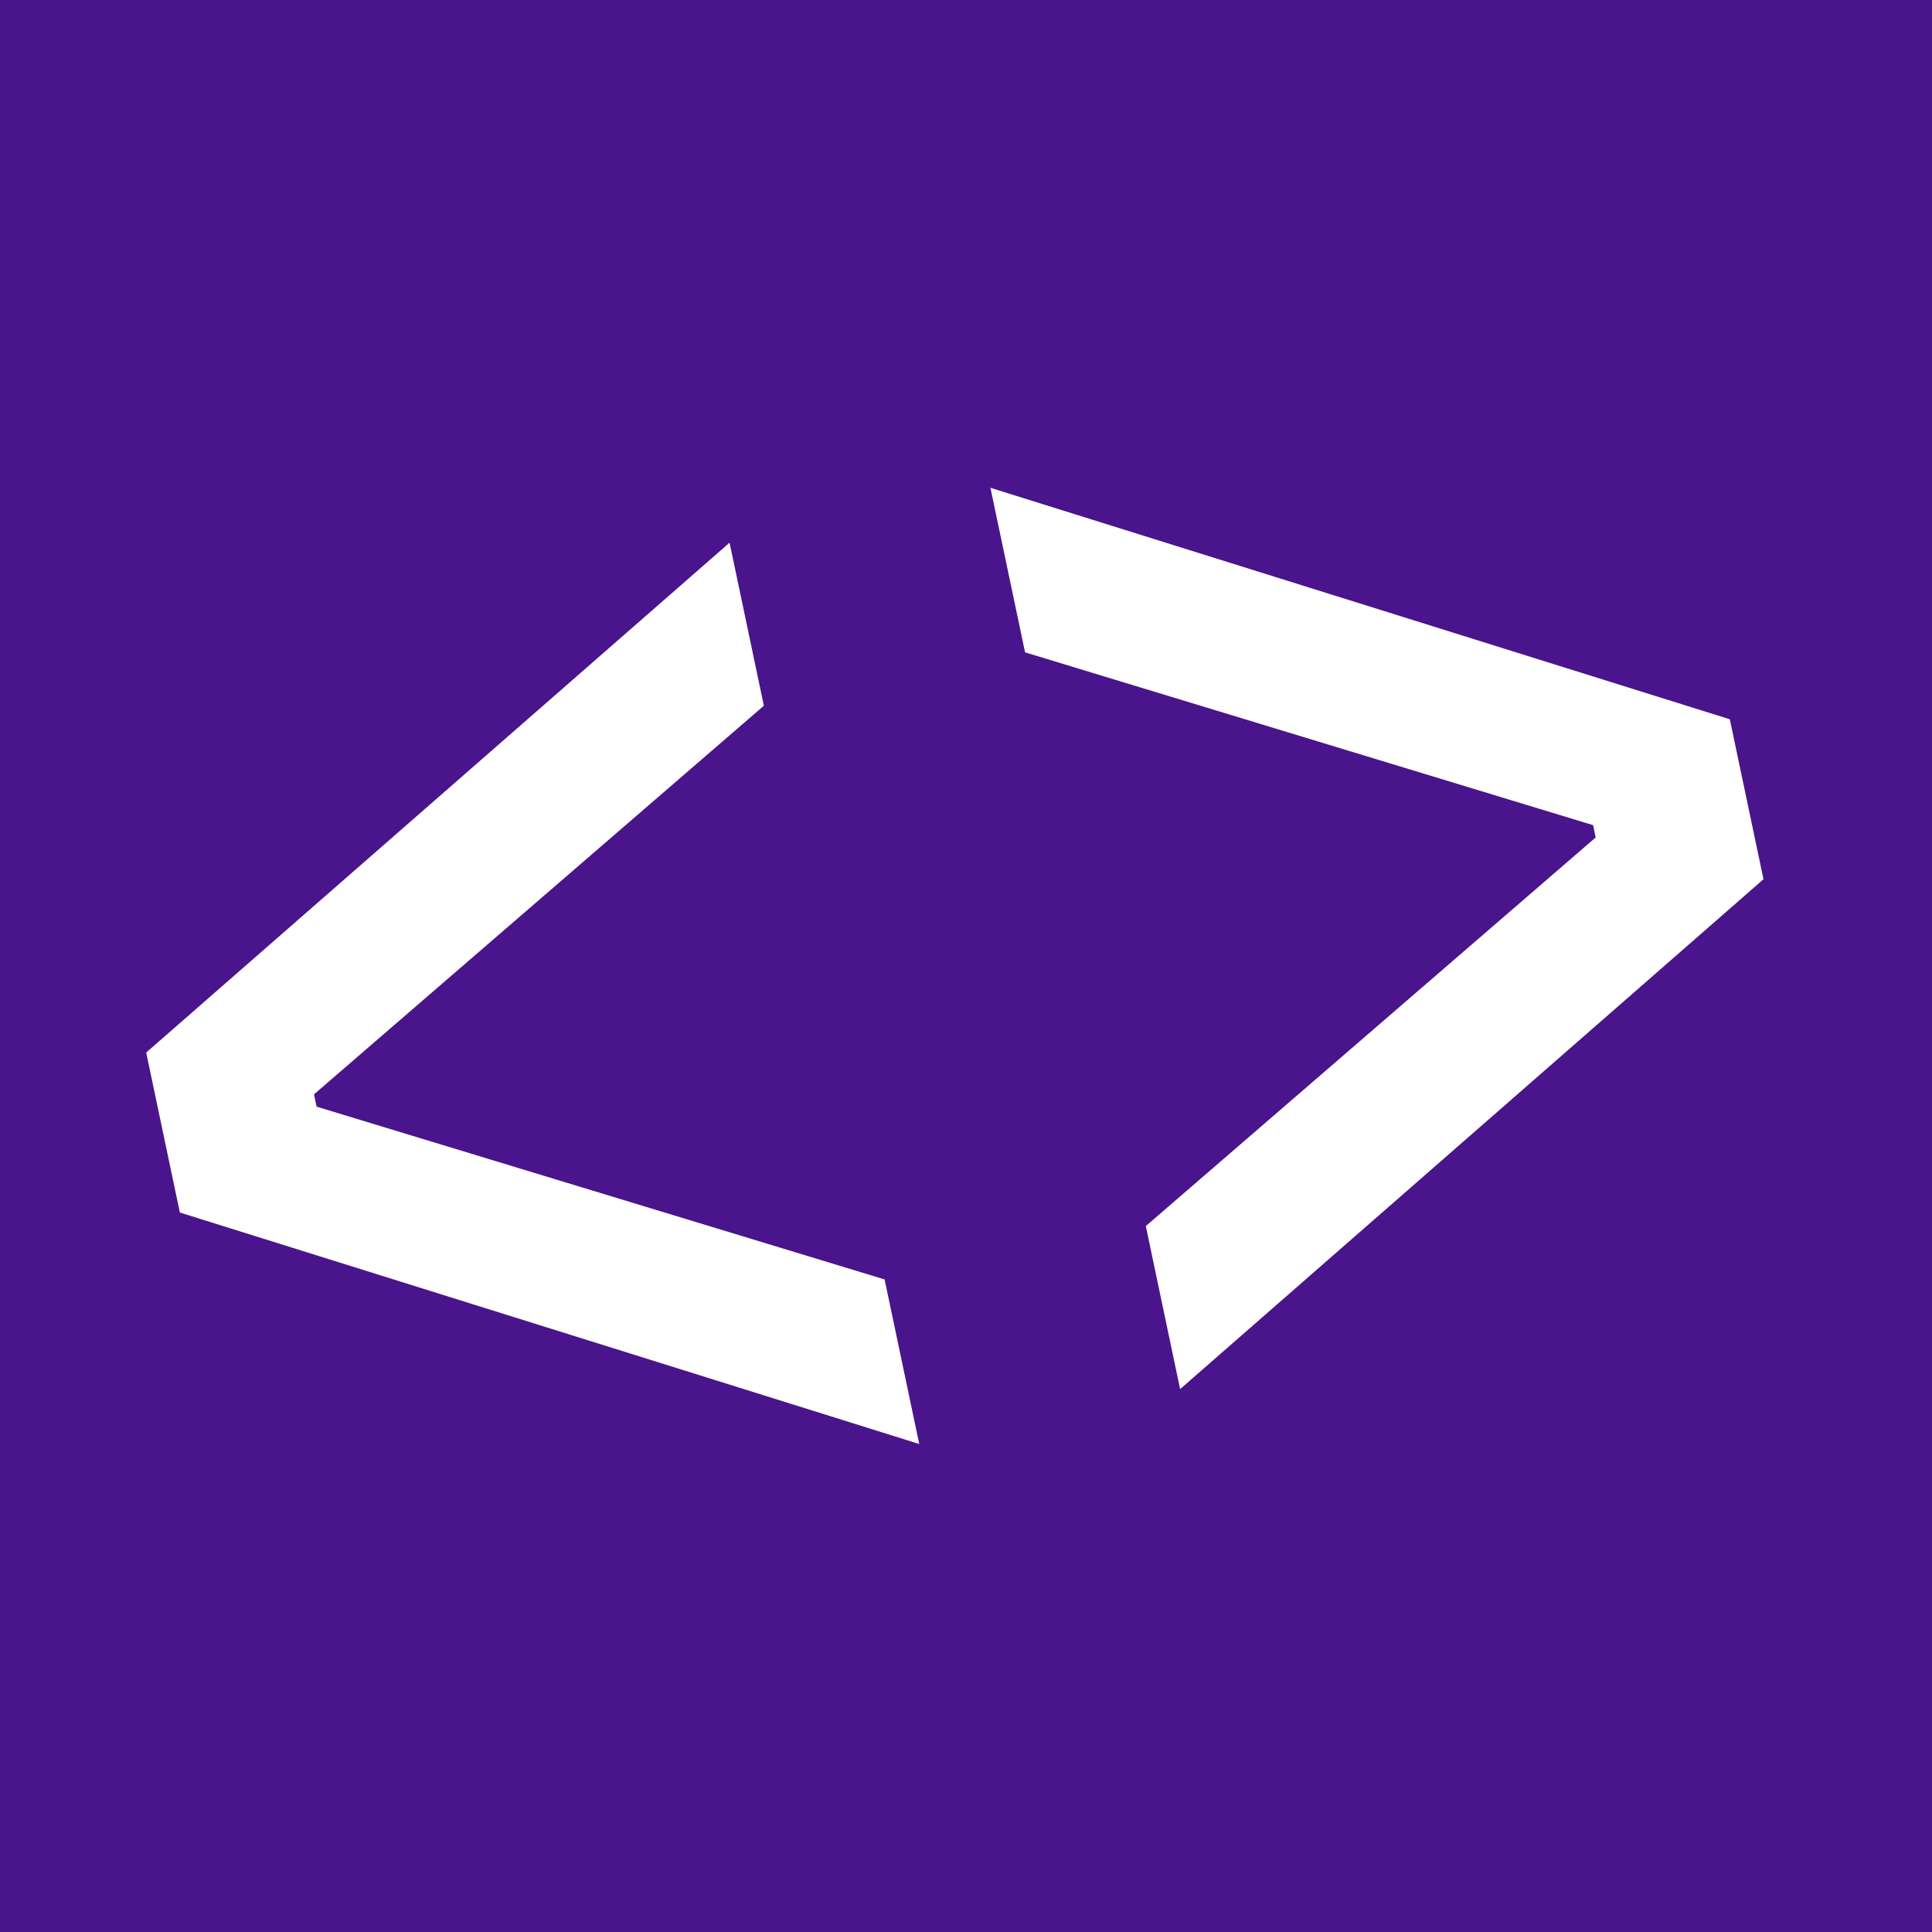
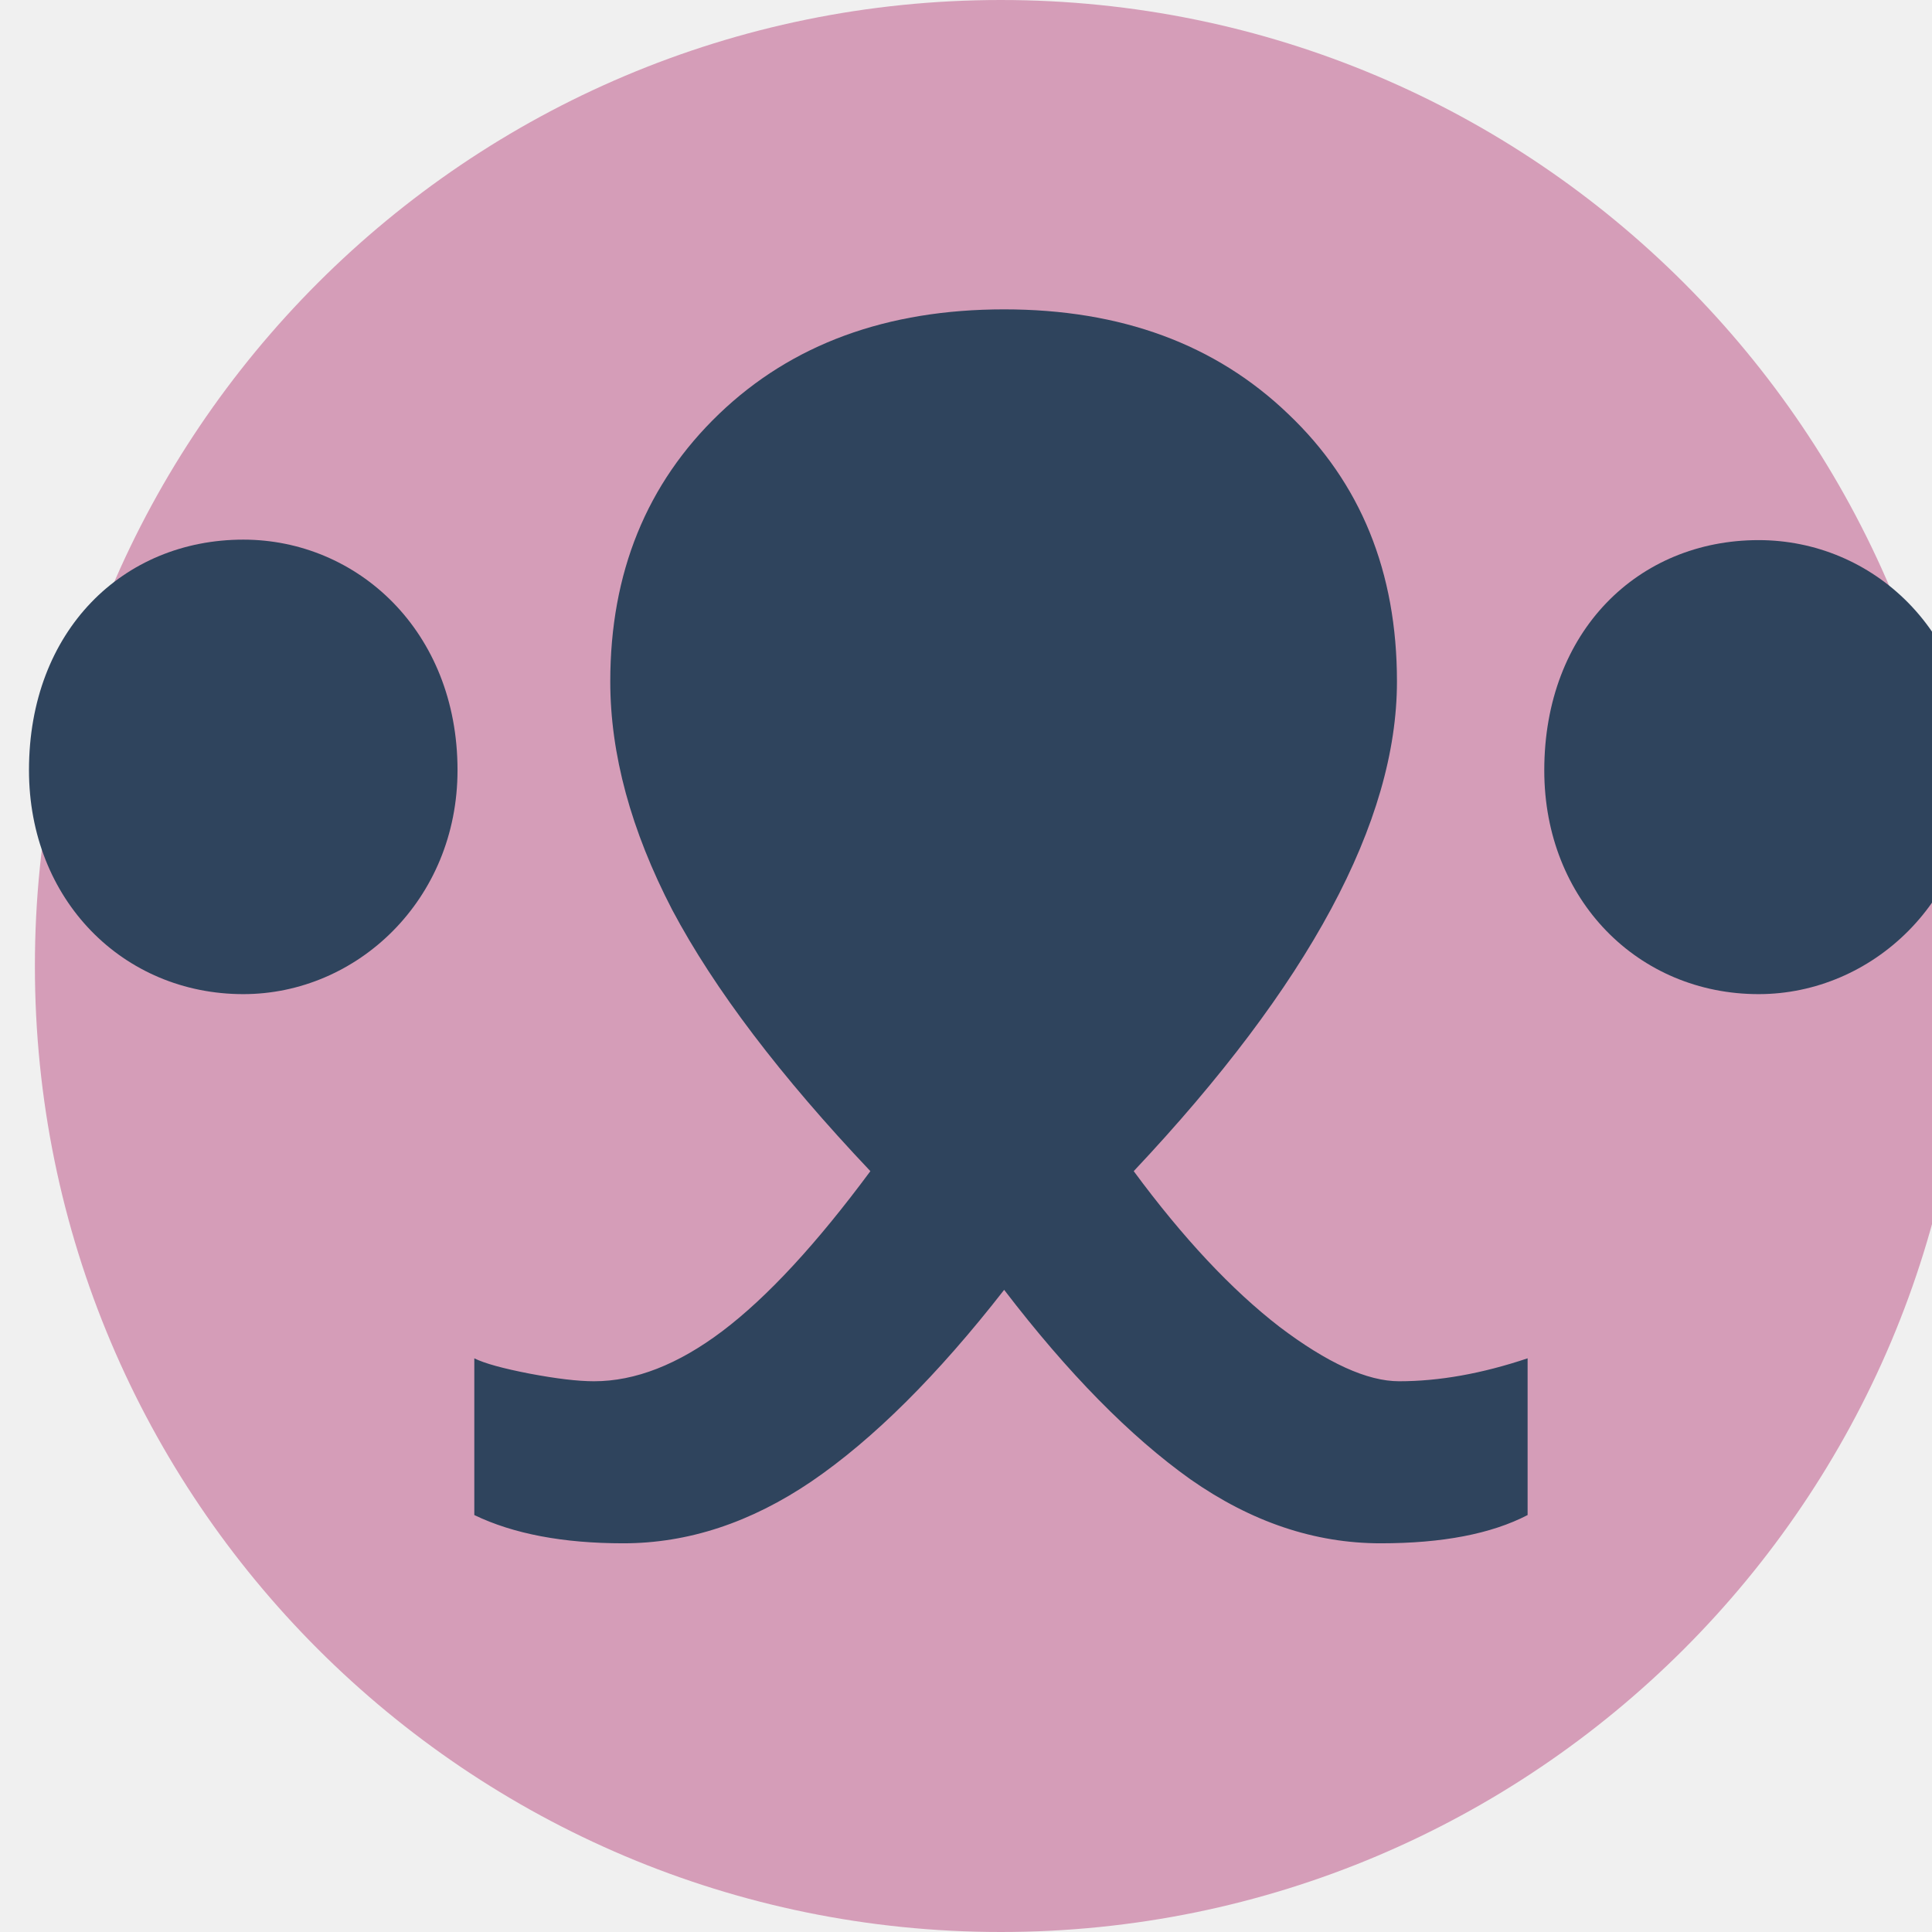
- <svg xmlns="http://www.w3.org/2000/svg" width="85" height="85" viewBox="0 0 85 85" fill="none">
-   <rect width="85" height="85" fill="#4A148C" />
-   <path d="M7.913 53.346L6.432 46.308L32.098 23.876L33.607 31.049L13.815 48.147L13.929 48.688L38.919 56.29L40.443 63.53L7.913 53.346Z M50.411 53.942L70.203 36.845L70.089 36.303L45.099 28.701L43.575 21.461L76.105 31.645L77.586 38.683L51.92 61.115L50.411 53.942Z" fill="#ffffff" />
+ <svg xmlns="http://www.w3.org/2000/svg" width="16" height="16" viewBox="0 0 16 16" fill="none">
+   <rect x="0.289" width="16" height="16" rx="8" fill="#D59DB8" />
+   <path d="M9.389 9.699C9.797 10.252 10.2 10.682 10.596 10.988C10.992 11.288 11.323 11.439 11.587 11.439C11.918 11.439 12.272 11.376 12.651 11.249V12.547C12.35 12.703 11.945 12.781 11.434 12.781C10.887 12.781 10.362 12.604 9.857 12.25C9.359 11.895 8.845 11.373 8.316 10.682C7.764 11.39 7.232 11.919 6.721 12.268C6.217 12.61 5.697 12.781 5.162 12.781C4.664 12.781 4.252 12.703 3.928 12.547V11.249C4.012 11.291 4.165 11.333 4.387 11.376C4.61 11.418 4.787 11.439 4.919 11.439C5.261 11.439 5.616 11.3 5.982 11.024C6.355 10.742 6.763 10.3 7.208 9.699C6.463 8.912 5.916 8.192 5.568 7.537C5.225 6.876 5.054 6.245 5.054 5.644C5.054 4.743 5.355 4.004 5.955 3.428C6.556 2.851 7.343 2.562 8.316 2.562C9.283 2.562 10.067 2.851 10.668 3.428C11.269 3.998 11.569 4.737 11.569 5.644C11.569 6.804 10.842 8.155 9.389 9.699Z" fill="#2F445D" />
+   <path d="M14.564 8.233C13.569 8.233 12.789 7.454 12.789 6.38C12.789 5.225 13.569 4.473 14.564 4.473C15.505 4.473 16.339 5.225 16.339 6.38C16.339 7.454 15.505 8.233 14.564 8.233Z" fill="#2F445D" />
+   <path d="M2.015 8.233C1.02 8.233 0.24 7.453 0.24 6.378C0.24 5.222 1.02 4.469 2.015 4.469C2.956 4.469 3.789 5.222 3.789 6.378C3.789 7.453 2.956 8.233 2.015 8.233Z" fill="#2F445D" />
</svg>
